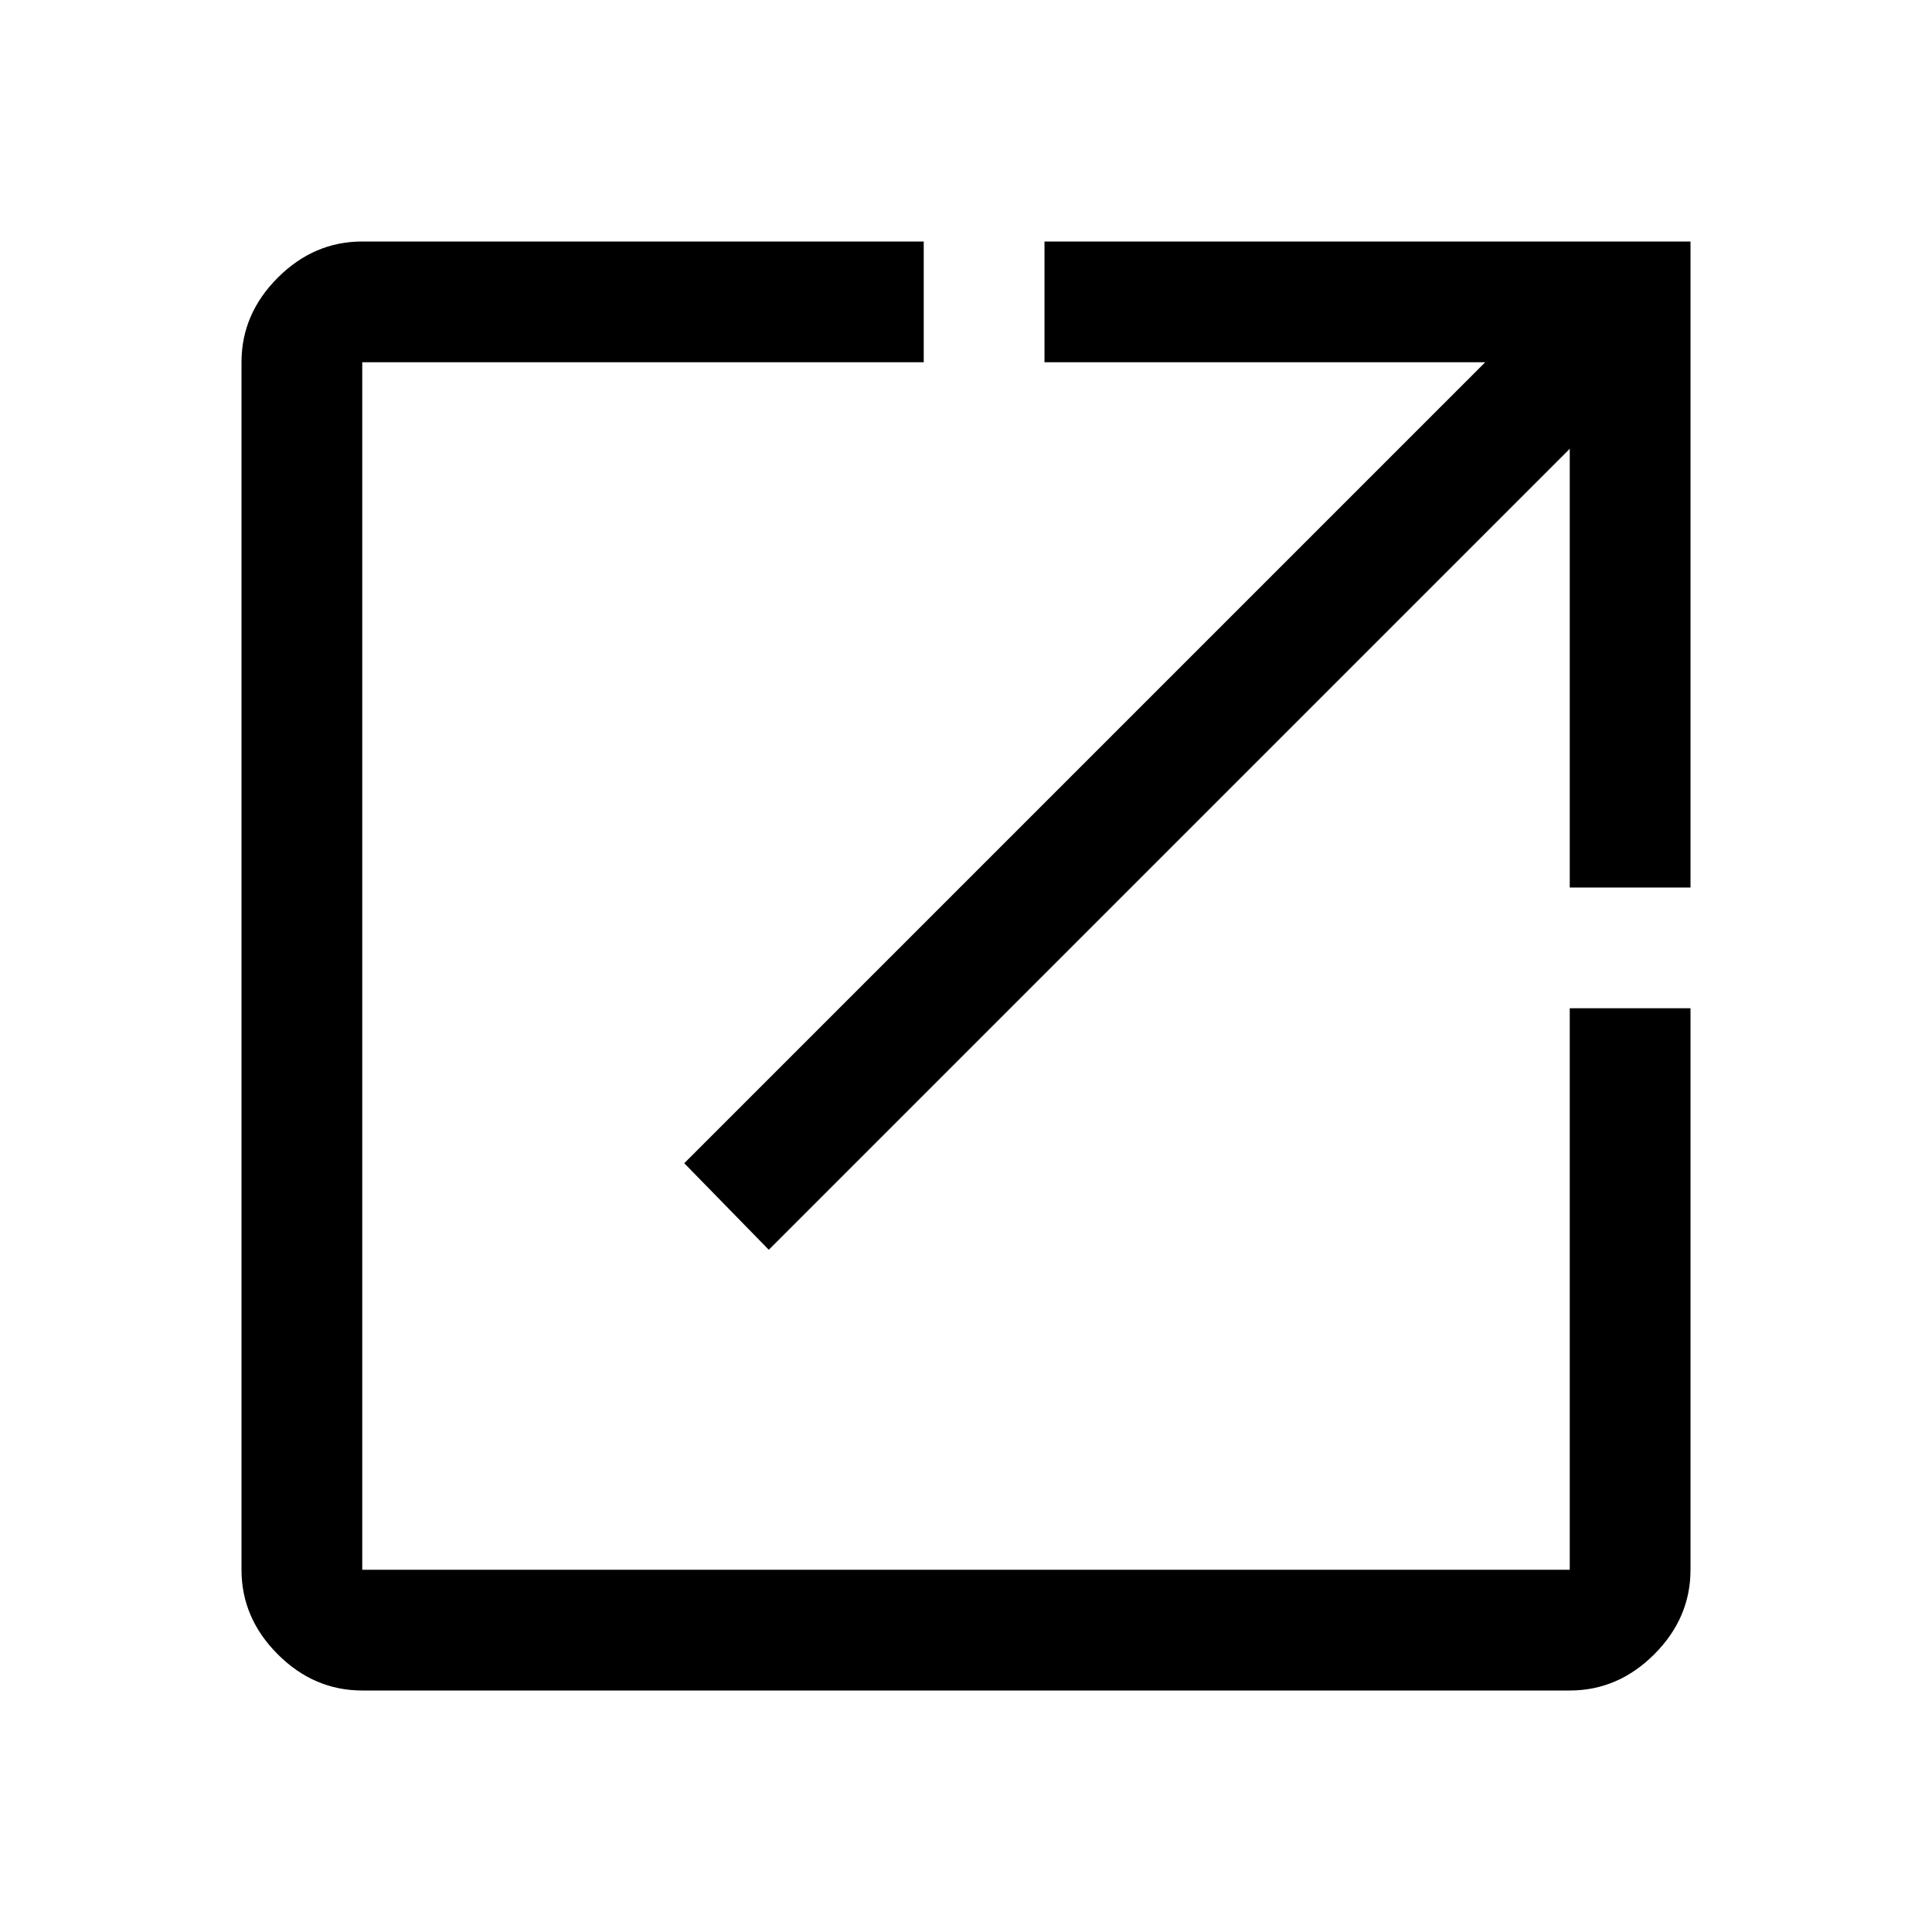
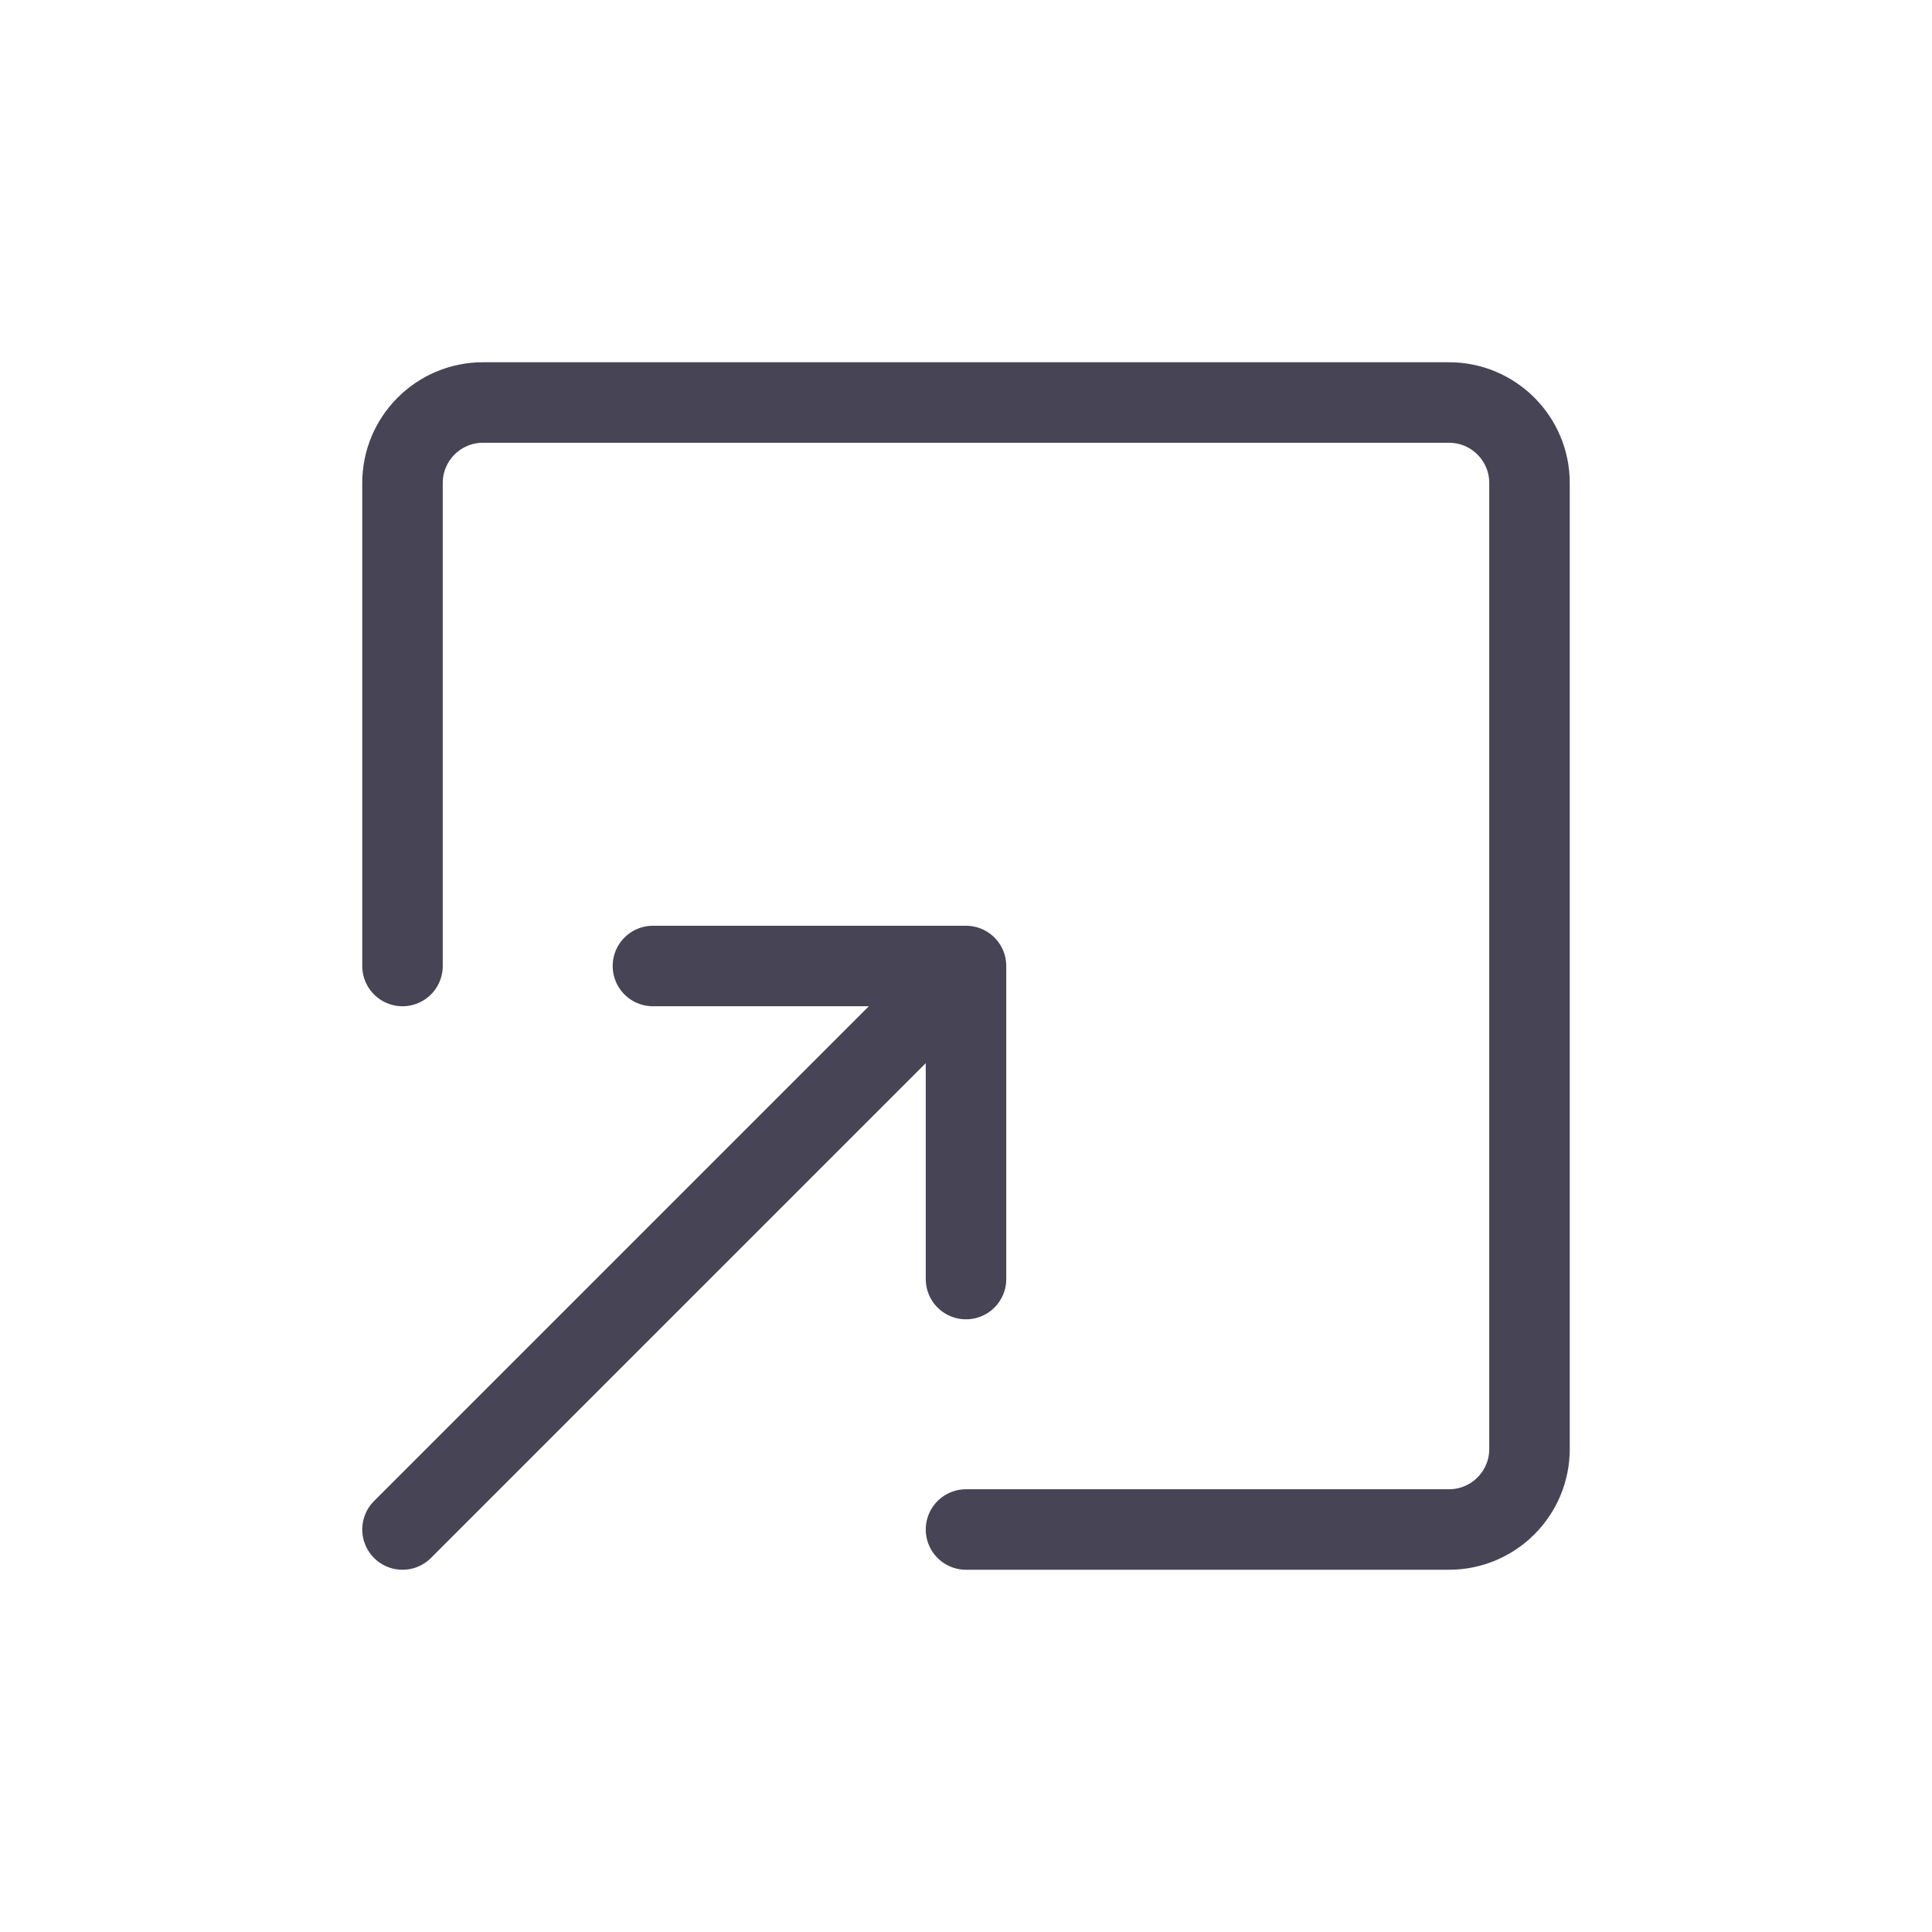
- <svg xmlns="http://www.w3.org/2000/svg" height="48" viewBox="0 -960 960 960" width="48">
-   <path d="M180-120q-24 0-42-18t-18-42v-600q0-24 18-42t42-18h279v60H180v600h600v-279h60v279q0 24-18 42t-42 18H180Zm202-219-42-43 398-398H519v-60h321v321h-60v-218L382-339Z" />
+ <svg xmlns="http://www.w3.org/2000/svg" width="800px" height="800px" viewBox="0 0 24 24" fill="none">
+   <path d="M5 12V6C5 5.448 5.448 5 6 5H18C18.552 5 19 5.448 19 6V18C19 18.552 18.552 19 18 19H12M8.111 12H12M12 12V15.889M12 12L5 19" stroke="#464455" stroke-linecap="round" stroke-linejoin="round" />
</svg>
